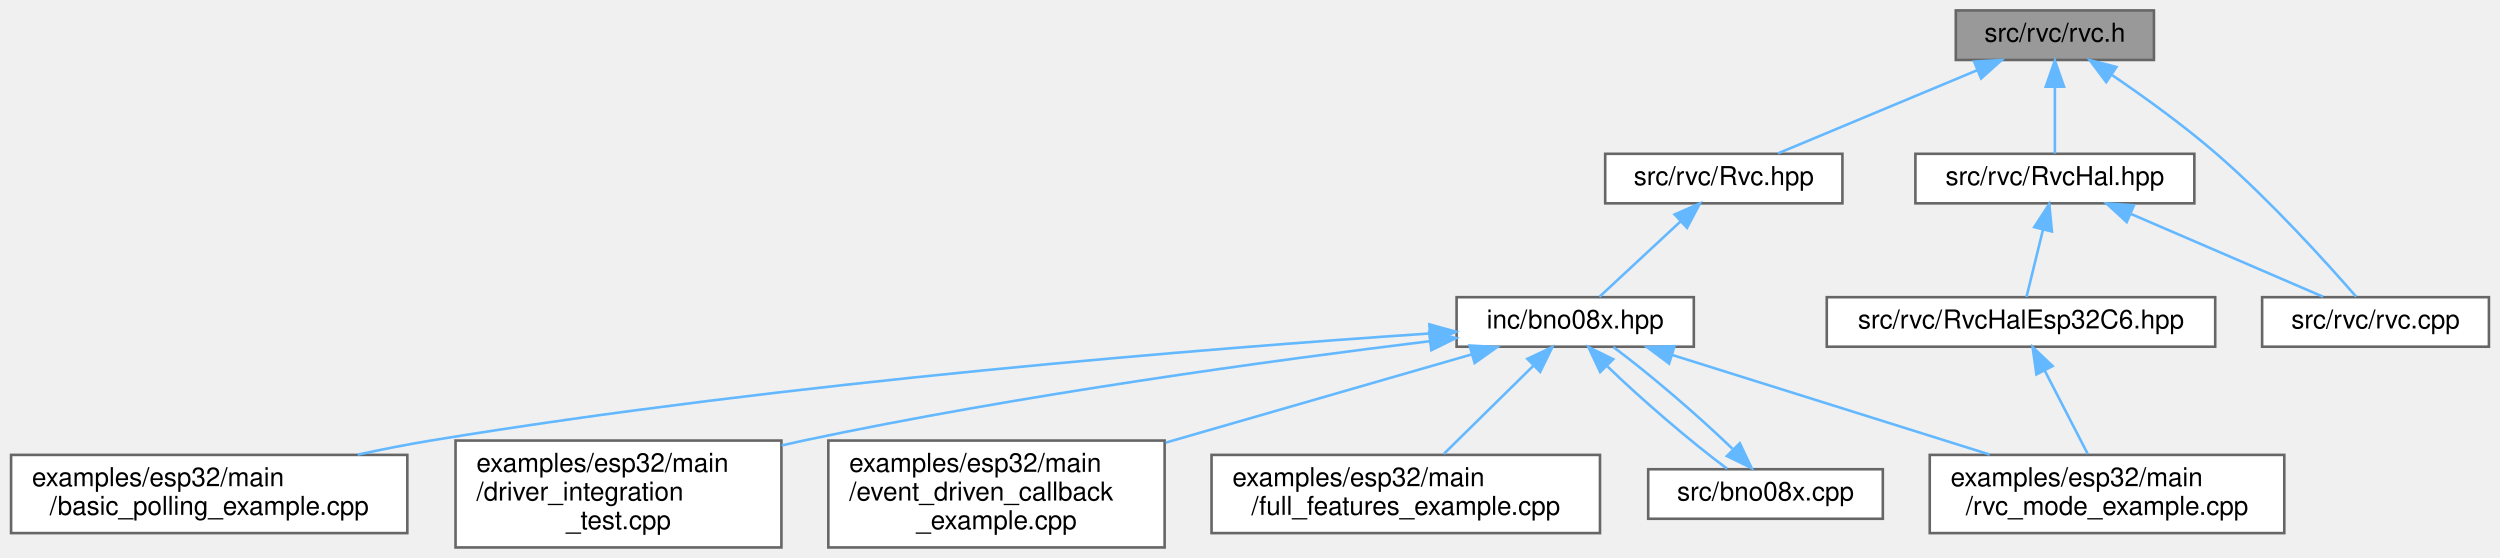
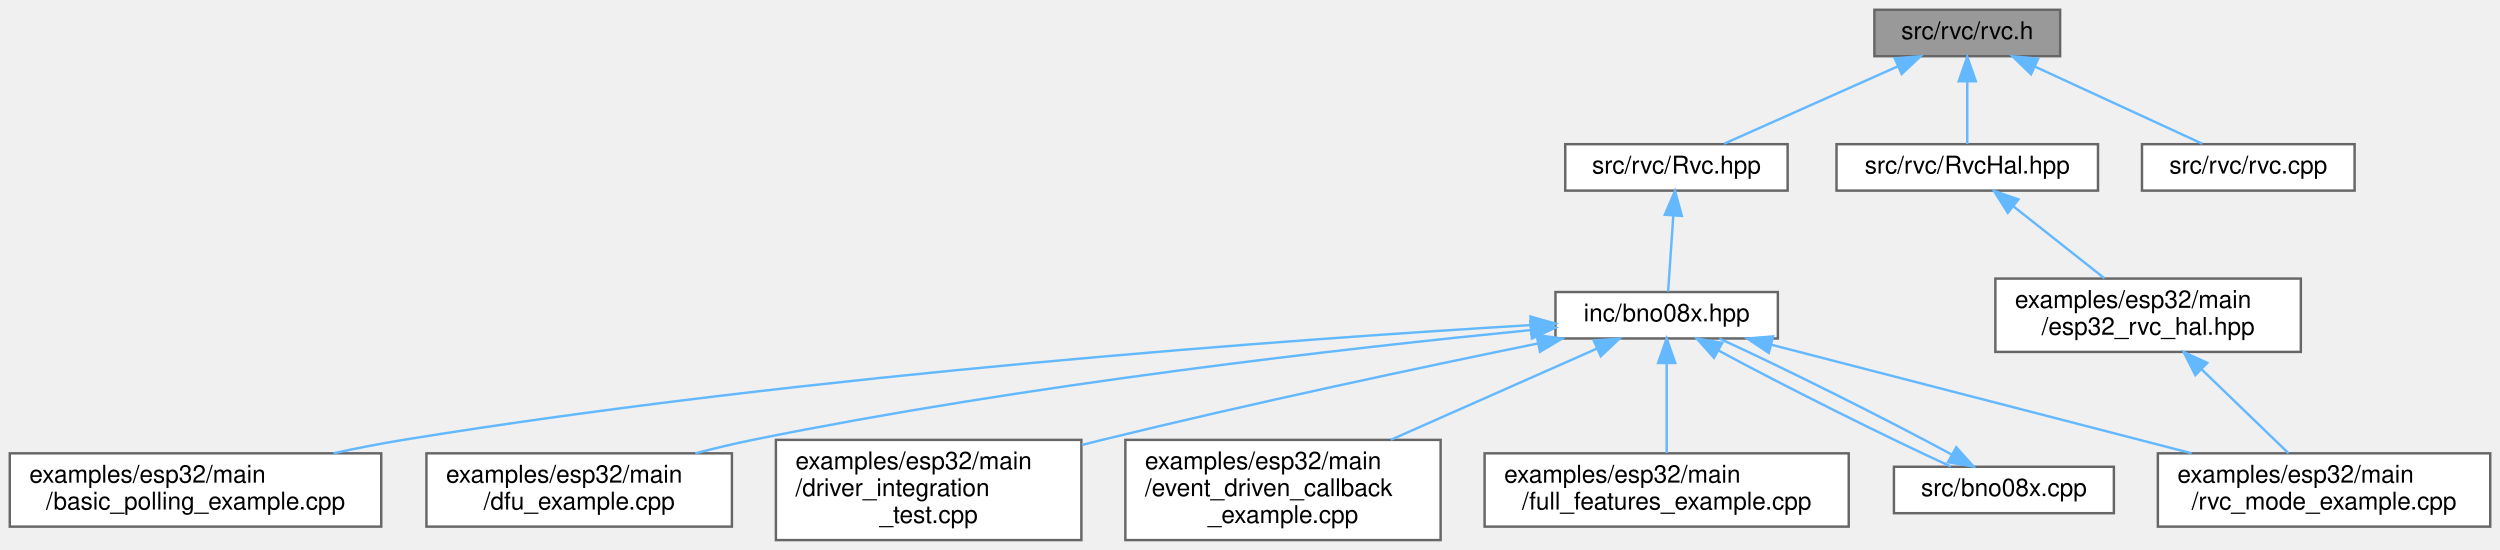
- <svg xmlns="http://www.w3.org/2000/svg" xmlns:xlink="http://www.w3.org/1999/xlink" width="959pt" height="214pt" viewBox="0.00 0.00 958.50 214.00">
-   <g id="graph0" class="graph" transform="scale(1 1) rotate(0) translate(4 210)">
+ <svg xmlns="http://www.w3.org/2000/svg" xmlns:xlink="http://www.w3.org/1999/xlink" width="1023pt" height="225pt" viewBox="0.00 0.00 1023.00 225.00">
+   <g id="graph0" class="graph" transform="scale(1 1) rotate(0) translate(4 221)">
    <g id="Node000001" class="node">
      <g id="a_Node000001">
        <a xlink:title=" ">
-           <polygon fill="#999999" stroke="#666666" points="822,-206 746,-206 746,-187 822,-187 822,-206" />
-           <text text-anchor="middle" x="784" y="-194" font-family="Helvetica,sans-Serif" font-size="10.00">src/rvc/rvc.h</text>
+           <polygon fill="#999999" stroke="#666666" points="839,-217 763,-217 763,-198 839,-198 839,-217" />
+           <text text-anchor="middle" x="801" y="-205" font-family="Helvetica,sans-Serif" font-size="10.00">src/rvc/rvc.h</text>
        </a>
      </g>
    </g>
    <g id="Node000002" class="node">
      <g id="a_Node000002">
        <a xlink:href="Rvc_8hpp.html" target="_top" xlink:title=" ">
-           <polygon fill="white" stroke="#666666" points="702.5,-151 611.5,-151 611.5,-132 702.5,-132 702.5,-151" />
-           <text text-anchor="middle" x="657" y="-139" font-family="Helvetica,sans-Serif" font-size="10.00">src/rvc/Rvc.hpp</text>
+           <polygon fill="white" stroke="#666666" points="727.5,-162 636.5,-162 636.5,-143 727.5,-143 727.5,-162" />
+           <text text-anchor="middle" x="682" y="-150" font-family="Helvetica,sans-Serif" font-size="10.00">src/rvc/Rvc.hpp</text>
        </a>
      </g>
    </g>
    <g id="edge1_Node000001_Node000002" class="edge">
      <g id="a_edge1_Node000001_Node000002">
        <a xlink:title=" ">
-           <path fill="none" stroke="#63b8ff" d="M754.12,-183.03C730.63,-173.23 698.53,-159.83 677.78,-151.17" />
-           <polygon fill="#63b8ff" stroke="#63b8ff" points="753.02,-186.36 763.6,-186.98 755.71,-179.9 753.02,-186.36" />
-         </a>
-       </g>
-     </g>
-     <g id="Node000010" class="node">
-       <g id="a_Node000010">
-         <a xlink:href="RvcHal_8hpp.html" target="_top" xlink:title=" ">
-           <polygon fill="white" stroke="#666666" points="837.5,-151 730.5,-151 730.5,-132 837.5,-132 837.5,-151" />
-           <text text-anchor="middle" x="784" y="-139" font-family="Helvetica,sans-Serif" font-size="10.00">src/rvc/RvcHal.hpp</text>
-         </a>
-       </g>
-     </g>
-     <g id="edge10_Node000001_Node000010" class="edge">
-       <g id="a_edge10_Node000001_Node000010">
-         <a xlink:title=" ">
-           <path fill="none" stroke="#63b8ff" d="M784,-176.66C784,-167.93 784,-157.99 784,-151.09" />
-           <polygon fill="#63b8ff" stroke="#63b8ff" points="780.5,-176.75 784,-186.75 787.5,-176.75 780.5,-176.75" />
-         </a>
-       </g>
-     </g>
-     <g id="Node000012" class="node">
-       <g id="a_Node000012">
+           <path fill="none" stroke="#63b8ff" d="M772.7,-193.9C750.72,-184.11 720.82,-170.79 701.47,-162.17" />
+           <polygon fill="#63b8ff" stroke="#63b8ff" points="771.32,-197.11 781.88,-197.98 774.17,-190.72 771.32,-197.11" />
+         </a>
+       </g>
+     </g>
+     <g id="Node000011" class="node">
+       <g id="a_Node000011">
+         <a xlink:href="RvcHal_8hpp.html" target="_top" xlink:title="CRTP-based hardware abstraction interface for RVC mode.">
+           <polygon fill="white" stroke="#666666" points="854.5,-162 747.5,-162 747.5,-143 854.5,-143 854.5,-162" />
+           <text text-anchor="middle" x="801" y="-150" font-family="Helvetica,sans-Serif" font-size="10.00">src/rvc/RvcHal.hpp</text>
+         </a>
+       </g>
+     </g>
+     <g id="edge11_Node000001_Node000011" class="edge">
+       <g id="a_edge11_Node000001_Node000011">
+         <a xlink:title=" ">
+           <path fill="none" stroke="#63b8ff" d="M801,-187.66C801,-178.93 801,-168.99 801,-162.09" />
+           <polygon fill="#63b8ff" stroke="#63b8ff" points="797.5,-187.75 801,-197.75 804.5,-187.75 797.5,-187.75" />
+         </a>
+       </g>
+     </g>
+     <g id="Node000013" class="node">
+       <g id="a_Node000013">
        <a xlink:href="rvc_8cpp.html" target="_top" xlink:title=" ">
-           <polygon fill="white" stroke="#666666" points="950.5,-96 863.5,-96 863.5,-77 950.5,-77 950.5,-96" />
-           <text text-anchor="middle" x="907" y="-84" font-family="Helvetica,sans-Serif" font-size="10.00">src/rvc/rvc.cpp</text>
-         </a>
-       </g>
-     </g>
-     <g id="edge14_Node000001_Node000012" class="edge">
-       <g id="a_edge14_Node000001_Node000012">
-         <a xlink:title=" ">
-           <path fill="none" stroke="#63b8ff" d="M805.99,-181.17C818.19,-172.87 833.39,-161.92 846,-151 866.8,-132.98 888.5,-108.91 899.56,-96.2" />
-           <polygon fill="#63b8ff" stroke="#63b8ff" points="803.71,-178.48 797.35,-186.96 807.6,-184.3 803.71,-178.48" />
+           <polygon fill="white" stroke="#666666" points="959.5,-162 872.5,-162 872.5,-143 959.5,-143 959.5,-162" />
+           <text text-anchor="middle" x="916" y="-150" font-family="Helvetica,sans-Serif" font-size="10.00">src/rvc/rvc.cpp</text>
+         </a>
+       </g>
+     </g>
+     <g id="edge14_Node000001_Node000013" class="edge">
+       <g id="a_edge14_Node000001_Node000013">
+         <a xlink:title=" ">
+           <path fill="none" stroke="#63b8ff" d="M828.63,-193.77C849.84,-183.99 878.56,-170.75 897.19,-162.17" />
+           <polygon fill="#63b8ff" stroke="#63b8ff" points="827.09,-190.62 819.48,-197.98 830.02,-196.98 827.09,-190.62" />
        </a>
      </g>
    </g>
    <g id="Node000003" class="node">
      <g id="a_Node000003">
        <a xlink:href="bno08x_8hpp.html" target="_top" xlink:title="High level C++ interface for the BNO08x IMU family.">
-           <polygon fill="white" stroke="#666666" points="645.5,-96 554.5,-96 554.5,-77 645.5,-77 645.5,-96" />
-           <text text-anchor="middle" x="600" y="-84" font-family="Helvetica,sans-Serif" font-size="10.00">inc/bno08x.hpp</text>
+           <polygon fill="white" stroke="#666666" points="723.5,-101.5 632.5,-101.5 632.5,-82.5 723.5,-82.5 723.5,-101.5" />
+           <text text-anchor="middle" x="678" y="-89.5" font-family="Helvetica,sans-Serif" font-size="10.00">inc/bno08x.hpp</text>
        </a>
      </g>
    </g>
    <g id="edge2_Node000002_Node000003" class="edge">
      <g id="a_edge2_Node000002_Node000003">
        <a xlink:title=" ">
-           <path fill="none" stroke="#63b8ff" d="M640.38,-125.04C630.27,-115.64 617.72,-103.98 609.32,-96.17" />
-           <polygon fill="#63b8ff" stroke="#63b8ff" points="638.14,-127.74 647.84,-131.98 642.9,-122.61 638.14,-127.74" />
+           <path fill="none" stroke="#63b8ff" d="M680.71,-132.66C680,-122.24 679.15,-109.8 678.59,-101.67" />
+           <polygon fill="#63b8ff" stroke="#63b8ff" points="677.24,-133.13 681.41,-142.87 684.22,-132.65 677.24,-133.13" />
        </a>
      </g>
    </g>
    <g id="Node000004" class="node">
      <g id="a_Node000004">
        <a xlink:href="basic__polling__example_8cpp.html" target="_top" xlink:title="Basic polling mode example with orientation and linear acceleration.">
          <polygon fill="white" stroke="#666666" points="152,-35.5 0,-35.5 0,-5.5 152,-5.5 152,-35.5" />
          <text text-anchor="start" x="8" y="-23.5" font-family="Helvetica,sans-Serif" font-size="10.00">examples/esp32/main</text>
          <text text-anchor="middle" x="76" y="-12.5" font-family="Helvetica,sans-Serif" font-size="10.00">/basic_polling_example.cpp</text>
        </a>
      </g>
    </g>
    <g id="edge3_Node000003_Node000004" class="edge">
      <g id="a_edge3_Node000003_Node000004">
        <a xlink:title=" ">
-           <path fill="none" stroke="#63b8ff" d="M544.2,-82.08C460.53,-76.44 297.78,-63.53 161,-41 151.89,-39.5 142.29,-37.61 132.96,-35.59" />
-           <polygon fill="#63b8ff" stroke="#63b8ff" points="544.04,-85.58 554.25,-82.75 544.5,-78.59 544.04,-85.58" />
+           <path fill="none" stroke="#63b8ff" d="M622.2,-87.97C527.08,-82.28 327.65,-68.06 161,-41 151.73,-39.5 141.97,-37.58 132.49,-35.53" />
+           <polygon fill="#63b8ff" stroke="#63b8ff" points="622.26,-91.48 632.45,-88.58 622.67,-84.49 622.26,-91.48" />
        </a>
      </g>
    </g>
    <g id="Node000005" class="node">
      <g id="a_Node000005">
-         <a xlink:href="driver__integration__test_8cpp.html" target="_top" xlink:title="Comprehensive Integration Test Suite for BNO08x Driver.">
-           <polygon fill="white" stroke="#666666" points="295.5,-41 170.5,-41 170.5,0 295.5,0 295.5,-41" />
-           <text text-anchor="start" x="178.5" y="-29" font-family="Helvetica,sans-Serif" font-size="10.00">examples/esp32/main</text>
-           <text text-anchor="start" x="178.5" y="-18" font-family="Helvetica,sans-Serif" font-size="10.00">/driver_integration</text>
-           <text text-anchor="middle" x="233" y="-7" font-family="Helvetica,sans-Serif" font-size="10.00">_test.cpp</text>
+         <a xlink:href="dfu__example_8cpp.html" target="_top" xlink:title="Device Firmware Update (DFU) example for BNO08x.">
+           <polygon fill="white" stroke="#666666" points="295.5,-35.5 170.5,-35.5 170.5,-5.5 295.5,-5.5 295.5,-35.5" />
+           <text text-anchor="start" x="178.5" y="-23.5" font-family="Helvetica,sans-Serif" font-size="10.00">examples/esp32/main</text>
+           <text text-anchor="middle" x="233" y="-12.5" font-family="Helvetica,sans-Serif" font-size="10.00">/dfu_example.cpp</text>
        </a>
      </g>
    </g>
    <g id="edge4_Node000003_Node000005" class="edge">
      <g id="a_edge4_Node000003_Node000005">
        <a xlink:title=" ">
-           <path fill="none" stroke="#63b8ff" d="M544.33,-79.14C484.57,-71.84 387.02,-58.58 304,-41 301.25,-40.42 298.45,-39.79 295.62,-39.13" />
-           <polygon fill="#63b8ff" stroke="#63b8ff" points="543.97,-82.62 554.31,-80.34 544.81,-75.67 543.97,-82.62" />
+           <path fill="none" stroke="#63b8ff" d="M622.08,-85.91C548.62,-78.67 415.82,-63.72 304,-41 296.36,-39.45 288.33,-37.53 280.53,-35.5" />
+           <polygon fill="#63b8ff" stroke="#63b8ff" points="622.19,-89.43 632.48,-86.92 622.86,-82.47 622.19,-89.43" />
        </a>
      </g>
    </g>
    <g id="Node000006" class="node">
      <g id="a_Node000006">
-         <a xlink:href="event__driven__callback__example_8cpp.html" target="_top" xlink:title="Event-driven callback example with step counter and tap detector.">
-           <polygon fill="white" stroke="#666666" points="442.5,-41 313.5,-41 313.5,0 442.5,0 442.5,-41" />
+         <a xlink:href="driver__integration__test_8cpp.html" target="_top" xlink:title="Comprehensive Integration Test Suite for BNO08x Driver.">
+           <polygon fill="white" stroke="#666666" points="438.5,-41 313.5,-41 313.5,0 438.5,0 438.5,-41" />
          <text text-anchor="start" x="321.5" y="-29" font-family="Helvetica,sans-Serif" font-size="10.00">examples/esp32/main</text>
-           <text text-anchor="start" x="321.5" y="-18" font-family="Helvetica,sans-Serif" font-size="10.00">/event_driven_callback</text>
-           <text text-anchor="middle" x="378" y="-7" font-family="Helvetica,sans-Serif" font-size="10.00">_example.cpp</text>
+           <text text-anchor="start" x="321.5" y="-18" font-family="Helvetica,sans-Serif" font-size="10.00">/driver_integration</text>
+           <text text-anchor="middle" x="376" y="-7" font-family="Helvetica,sans-Serif" font-size="10.00">_test.cpp</text>
        </a>
      </g>
    </g>
    <g id="edge5_Node000003_Node000006" class="edge">
      <g id="a_edge5_Node000003_Node000006">
        <a xlink:title=" ">
-           <path fill="none" stroke="#63b8ff" d="M560.43,-74.09C527.84,-64.7 480.97,-51.18 442.9,-40.21" />
-           <polygon fill="#63b8ff" stroke="#63b8ff" points="559.48,-77.46 570.06,-76.87 561.42,-70.74 559.48,-77.46" />
+           <path fill="none" stroke="#63b8ff" d="M625.32,-80.46C578.38,-70.86 507.89,-55.94 447,-41 444.27,-40.33 441.48,-39.63 438.67,-38.91" />
+           <polygon fill="#63b8ff" stroke="#63b8ff" points="624.77,-83.91 635.26,-82.48 626.16,-77.06 624.77,-83.91" />
        </a>
      </g>
    </g>
    <g id="Node000007" class="node">
      <g id="a_Node000007">
-         <a xlink:href="full__features__example_8cpp.html" target="_top" xlink:title="Comprehensive example demonstrating all BNO08x features.">
-           <polygon fill="white" stroke="#666666" points="609.5,-35.5 460.5,-35.5 460.5,-5.5 609.5,-5.5 609.5,-35.5" />
-           <text text-anchor="start" x="468.5" y="-23.5" font-family="Helvetica,sans-Serif" font-size="10.00">examples/esp32/main</text>
-           <text text-anchor="middle" x="535" y="-12.5" font-family="Helvetica,sans-Serif" font-size="10.00">/full_features_example.cpp</text>
+         <a xlink:href="event__driven__callback__example_8cpp.html" target="_top" xlink:title="Event-driven callback example with step counter and tap detector.">
+           <polygon fill="white" stroke="#666666" points="585.5,-41 456.5,-41 456.5,0 585.5,0 585.5,-41" />
+           <text text-anchor="start" x="464.5" y="-29" font-family="Helvetica,sans-Serif" font-size="10.00">examples/esp32/main</text>
+           <text text-anchor="start" x="464.5" y="-18" font-family="Helvetica,sans-Serif" font-size="10.00">/event_driven_callback</text>
+           <text text-anchor="middle" x="521" y="-7" font-family="Helvetica,sans-Serif" font-size="10.00">_example.cpp</text>
        </a>
      </g>
    </g>
    <g id="edge6_Node000003_Node000007" class="edge">
      <g id="a_edge6_Node000003_Node000007">
        <a xlink:title=" ">
-           <path fill="none" stroke="#63b8ff" d="M583.91,-69.66C573.4,-59.31 559.78,-45.9 549.58,-35.86" />
-           <polygon fill="#63b8ff" stroke="#63b8ff" points="581.65,-72.35 591.23,-76.87 586.56,-67.36 581.65,-72.35" />
+           <path fill="none" stroke="#63b8ff" d="M649.34,-78.31C625.8,-67.89 592.08,-52.97 565.11,-41.03" />
+           <polygon fill="#63b8ff" stroke="#63b8ff" points="648.19,-81.63 658.75,-82.48 651.02,-75.23 648.19,-81.63" />
        </a>
      </g>
    </g>
    <g id="Node000008" class="node">
      <g id="a_Node000008">
-         <a xlink:href="rvc__mode__example_8cpp.html" target="_top" xlink:title="RVC (Reduced Vector Computation) mode example.">
-           <polygon fill="white" stroke="#666666" points="872,-35.5 736,-35.5 736,-5.5 872,-5.5 872,-35.5" />
-           <text text-anchor="start" x="744" y="-23.5" font-family="Helvetica,sans-Serif" font-size="10.00">examples/esp32/main</text>
-           <text text-anchor="middle" x="804" y="-12.5" font-family="Helvetica,sans-Serif" font-size="10.00">/rvc_mode_example.cpp</text>
+         <a xlink:href="full__features__example_8cpp.html" target="_top" xlink:title="Comprehensive example demonstrating all BNO08x features.">
+           <polygon fill="white" stroke="#666666" points="752.5,-35.5 603.5,-35.5 603.5,-5.5 752.5,-5.5 752.5,-35.5" />
+           <text text-anchor="start" x="611.5" y="-23.5" font-family="Helvetica,sans-Serif" font-size="10.00">examples/esp32/main</text>
+           <text text-anchor="middle" x="678" y="-12.5" font-family="Helvetica,sans-Serif" font-size="10.00">/full_features_example.cpp</text>
        </a>
      </g>
    </g>
    <g id="edge7_Node000003_Node000008" class="edge">
      <g id="a_edge7_Node000003_Node000008">
        <a xlink:title=" ">
-           <path fill="none" stroke="#63b8ff" d="M637.15,-73.85C671.43,-63.09 722.43,-47.09 759.01,-35.62" />
-           <polygon fill="#63b8ff" stroke="#63b8ff" points="636.01,-70.54 627.51,-76.87 638.1,-77.21 636.01,-70.54" />
+           <path fill="none" stroke="#63b8ff" d="M678,-72.21C678,-60.69 678,-46.18 678,-35.64" />
+           <polygon fill="#63b8ff" stroke="#63b8ff" points="674.5,-72.48 678,-82.48 681.5,-72.48 674.5,-72.48" />
        </a>
      </g>
    </g>
    <g id="Node000009" class="node">
      <g id="a_Node000009">
-         <a xlink:href="bno08x_8cpp.html" target="_top" xlink:title="Template implementation of the BNO08x C++ driver.">
-           <polygon fill="white" stroke="#666666" points="718,-30 628,-30 628,-11 718,-11 718,-30" />
-           <text text-anchor="middle" x="673" y="-18" font-family="Helvetica,sans-Serif" font-size="10.00">src/bno08x.cpp</text>
+         <a xlink:href="rvc__mode__example_8cpp.html" target="_top" xlink:title="RVC (Reduced Vector Computation) mode example.">
+           <polygon fill="white" stroke="#666666" points="1015,-35.5 879,-35.5 879,-5.5 1015,-5.5 1015,-35.5" />
+           <text text-anchor="start" x="887" y="-23.5" font-family="Helvetica,sans-Serif" font-size="10.00">examples/esp32/main</text>
+           <text text-anchor="middle" x="947" y="-12.5" font-family="Helvetica,sans-Serif" font-size="10.00">/rvc_mode_example.cpp</text>
        </a>
      </g>
    </g>
    <g id="edge8_Node000003_Node000009" class="edge">
      <g id="a_edge8_Node000003_Node000009">
        <a xlink:title=" ">
-           <path fill="none" stroke="#63b8ff" d="M612.38,-69.43C625.2,-57 644.68,-40.25 658.27,-30.2" />
-           <polygon fill="#63b8ff" stroke="#63b8ff" points="609.58,-67.29 605.06,-76.87 614.57,-72.2 609.58,-67.29" />
-         </a>
-       </g>
-     </g>
-     <g id="edge9_Node000009_Node000003" class="edge">
-       <g id="a_edge9_Node000009_Node000003">
-         <a xlink:title=" ">
-           <path fill="none" stroke="#63b8ff" d="M660.31,-37.86C647.47,-50.29 628.13,-66.9 614.63,-76.87" />
-           <polygon fill="#63b8ff" stroke="#63b8ff" points="663.14,-39.98 667.69,-30.41 658.17,-35.05 663.14,-39.98" />
-         </a>
-       </g>
-     </g>
-     <g id="Node000011" class="node">
-       <g id="a_Node000011">
-         <a xlink:href="RvcHalEsp32C6_8hpp.html" target="_top" xlink:title=" ">
-           <polygon fill="white" stroke="#666666" points="845.5,-96 696.5,-96 696.5,-77 845.5,-77 845.5,-96" />
-           <text text-anchor="middle" x="771" y="-84" font-family="Helvetica,sans-Serif" font-size="10.00">src/rvc/RvcHalEsp32C6.hpp</text>
-         </a>
-       </g>
-     </g>
-     <g id="edge11_Node000010_Node000011" class="edge">
-       <g id="a_edge11_Node000010_Node000011">
-         <a xlink:title=" ">
-           <path fill="none" stroke="#63b8ff" d="M779.45,-121.95C777.29,-113.15 774.82,-103.06 773.11,-96.09" />
-           <polygon fill="#63b8ff" stroke="#63b8ff" points="776.07,-122.87 781.85,-131.75 782.87,-121.2 776.07,-122.87" />
-         </a>
-       </g>
-     </g>
-     <g id="edge13_Node000010_Node000012" class="edge">
-       <g id="a_edge13_Node000010_Node000012">
-         <a xlink:title=" ">
-           <path fill="none" stroke="#63b8ff" d="M813.25,-127.9C835.97,-118.11 866.87,-104.79 886.88,-96.17" />
-           <polygon fill="#63b8ff" stroke="#63b8ff" points="811.56,-124.81 803.76,-131.98 814.33,-131.24 811.56,-124.81" />
-         </a>
-       </g>
-     </g>
-     <g id="edge12_Node000011_Node000008" class="edge">
-       <g id="a_edge12_Node000011_Node000008">
-         <a xlink:title=" ">
-           <path fill="none" stroke="#63b8ff" d="M780.13,-67.8C785.31,-57.74 791.72,-45.31 796.6,-35.86" />
-           <polygon fill="#63b8ff" stroke="#63b8ff" points="776.92,-66.38 775.45,-76.87 783.14,-69.58 776.92,-66.38" />
+           <path fill="none" stroke="#63b8ff" d="M720.77,-79.95C767.39,-67.9 842.09,-48.6 892.79,-35.51" />
+           <polygon fill="#63b8ff" stroke="#63b8ff" points="719.79,-76.59 710.98,-82.48 721.54,-83.37 719.79,-76.59" />
+         </a>
+       </g>
+     </g>
+     <g id="Node000010" class="node">
+       <g id="a_Node000010">
+         <a xlink:href="bno08x_8cpp.html" target="_top" xlink:title="Template implementation of the BNO08x C++ driver.">
+           <polygon fill="white" stroke="#666666" points="861,-30 771,-30 771,-11 861,-11 861,-30" />
+           <text text-anchor="middle" x="816" y="-18" font-family="Helvetica,sans-Serif" font-size="10.00">src/bno08x.cpp</text>
+         </a>
+       </g>
+     </g>
+     <g id="edge9_Node000003_Node000010" class="edge">
+       <g id="a_edge9_Node000003_Node000010">
+         <a xlink:title=" ">
+           <path fill="none" stroke="#63b8ff" d="M699.32,-77.51C725.22,-63.48 768.24,-41.96 794.31,-30.09" />
+           <polygon fill="#63b8ff" stroke="#63b8ff" points="697.37,-74.58 690.31,-82.48 700.75,-80.71 697.37,-74.58" />
+         </a>
+       </g>
+     </g>
+     <g id="edge10_Node000010_Node000003" class="edge">
+       <g id="a_edge10_Node000010_Node000003">
+         <a xlink:title=" ">
+           <path fill="none" stroke="#63b8ff" d="M794.52,-35.08C768.56,-49.13 725.54,-70.65 699.54,-82.48" />
+           <polygon fill="#63b8ff" stroke="#63b8ff" points="796.5,-37.98 803.57,-30.09 793.12,-31.85 796.5,-37.98" />
+         </a>
+       </g>
+     </g>
+     <g id="Node000012" class="node">
+       <g id="a_Node000012">
+         <a xlink:href="esp32__rvc__hal_8hpp.html" target="_top" xlink:title="ESP32 RVC HAL implementation for BNO08x UART-based RVC mode.">
+           <polygon fill="white" stroke="#666666" points="937.5,-107 812.5,-107 812.5,-77 937.5,-77 937.5,-107" />
+           <text text-anchor="start" x="820.5" y="-95" font-family="Helvetica,sans-Serif" font-size="10.00">examples/esp32/main</text>
+           <text text-anchor="middle" x="875" y="-84" font-family="Helvetica,sans-Serif" font-size="10.00">/esp32_rvc_hal.hpp</text>
+         </a>
+       </g>
+     </g>
+     <g id="edge12_Node000011_Node000012" class="edge">
+       <g id="a_edge12_Node000011_Node000012">
+         <a xlink:title=" ">
+           <path fill="none" stroke="#63b8ff" d="M819.97,-136.5C831.42,-127.45 845.91,-116 857.15,-107.11" />
+           <polygon fill="#63b8ff" stroke="#63b8ff" points="817.59,-133.92 811.92,-142.87 821.93,-139.41 817.59,-133.92" />
+         </a>
+       </g>
+     </g>
+     <g id="edge13_Node000012_Node000009" class="edge">
+       <g id="a_edge13_Node000012_Node000009">
+         <a xlink:title=" ">
+           <path fill="none" stroke="#63b8ff" d="M896.77,-69.99C908.32,-58.84 922.21,-45.43 932.45,-35.54" />
+           <polygon fill="#63b8ff" stroke="#63b8ff" points="894.33,-67.47 889.57,-76.94 899.2,-72.51 894.33,-67.47" />
        </a>
      </g>
    </g>
  </g>
</svg>
